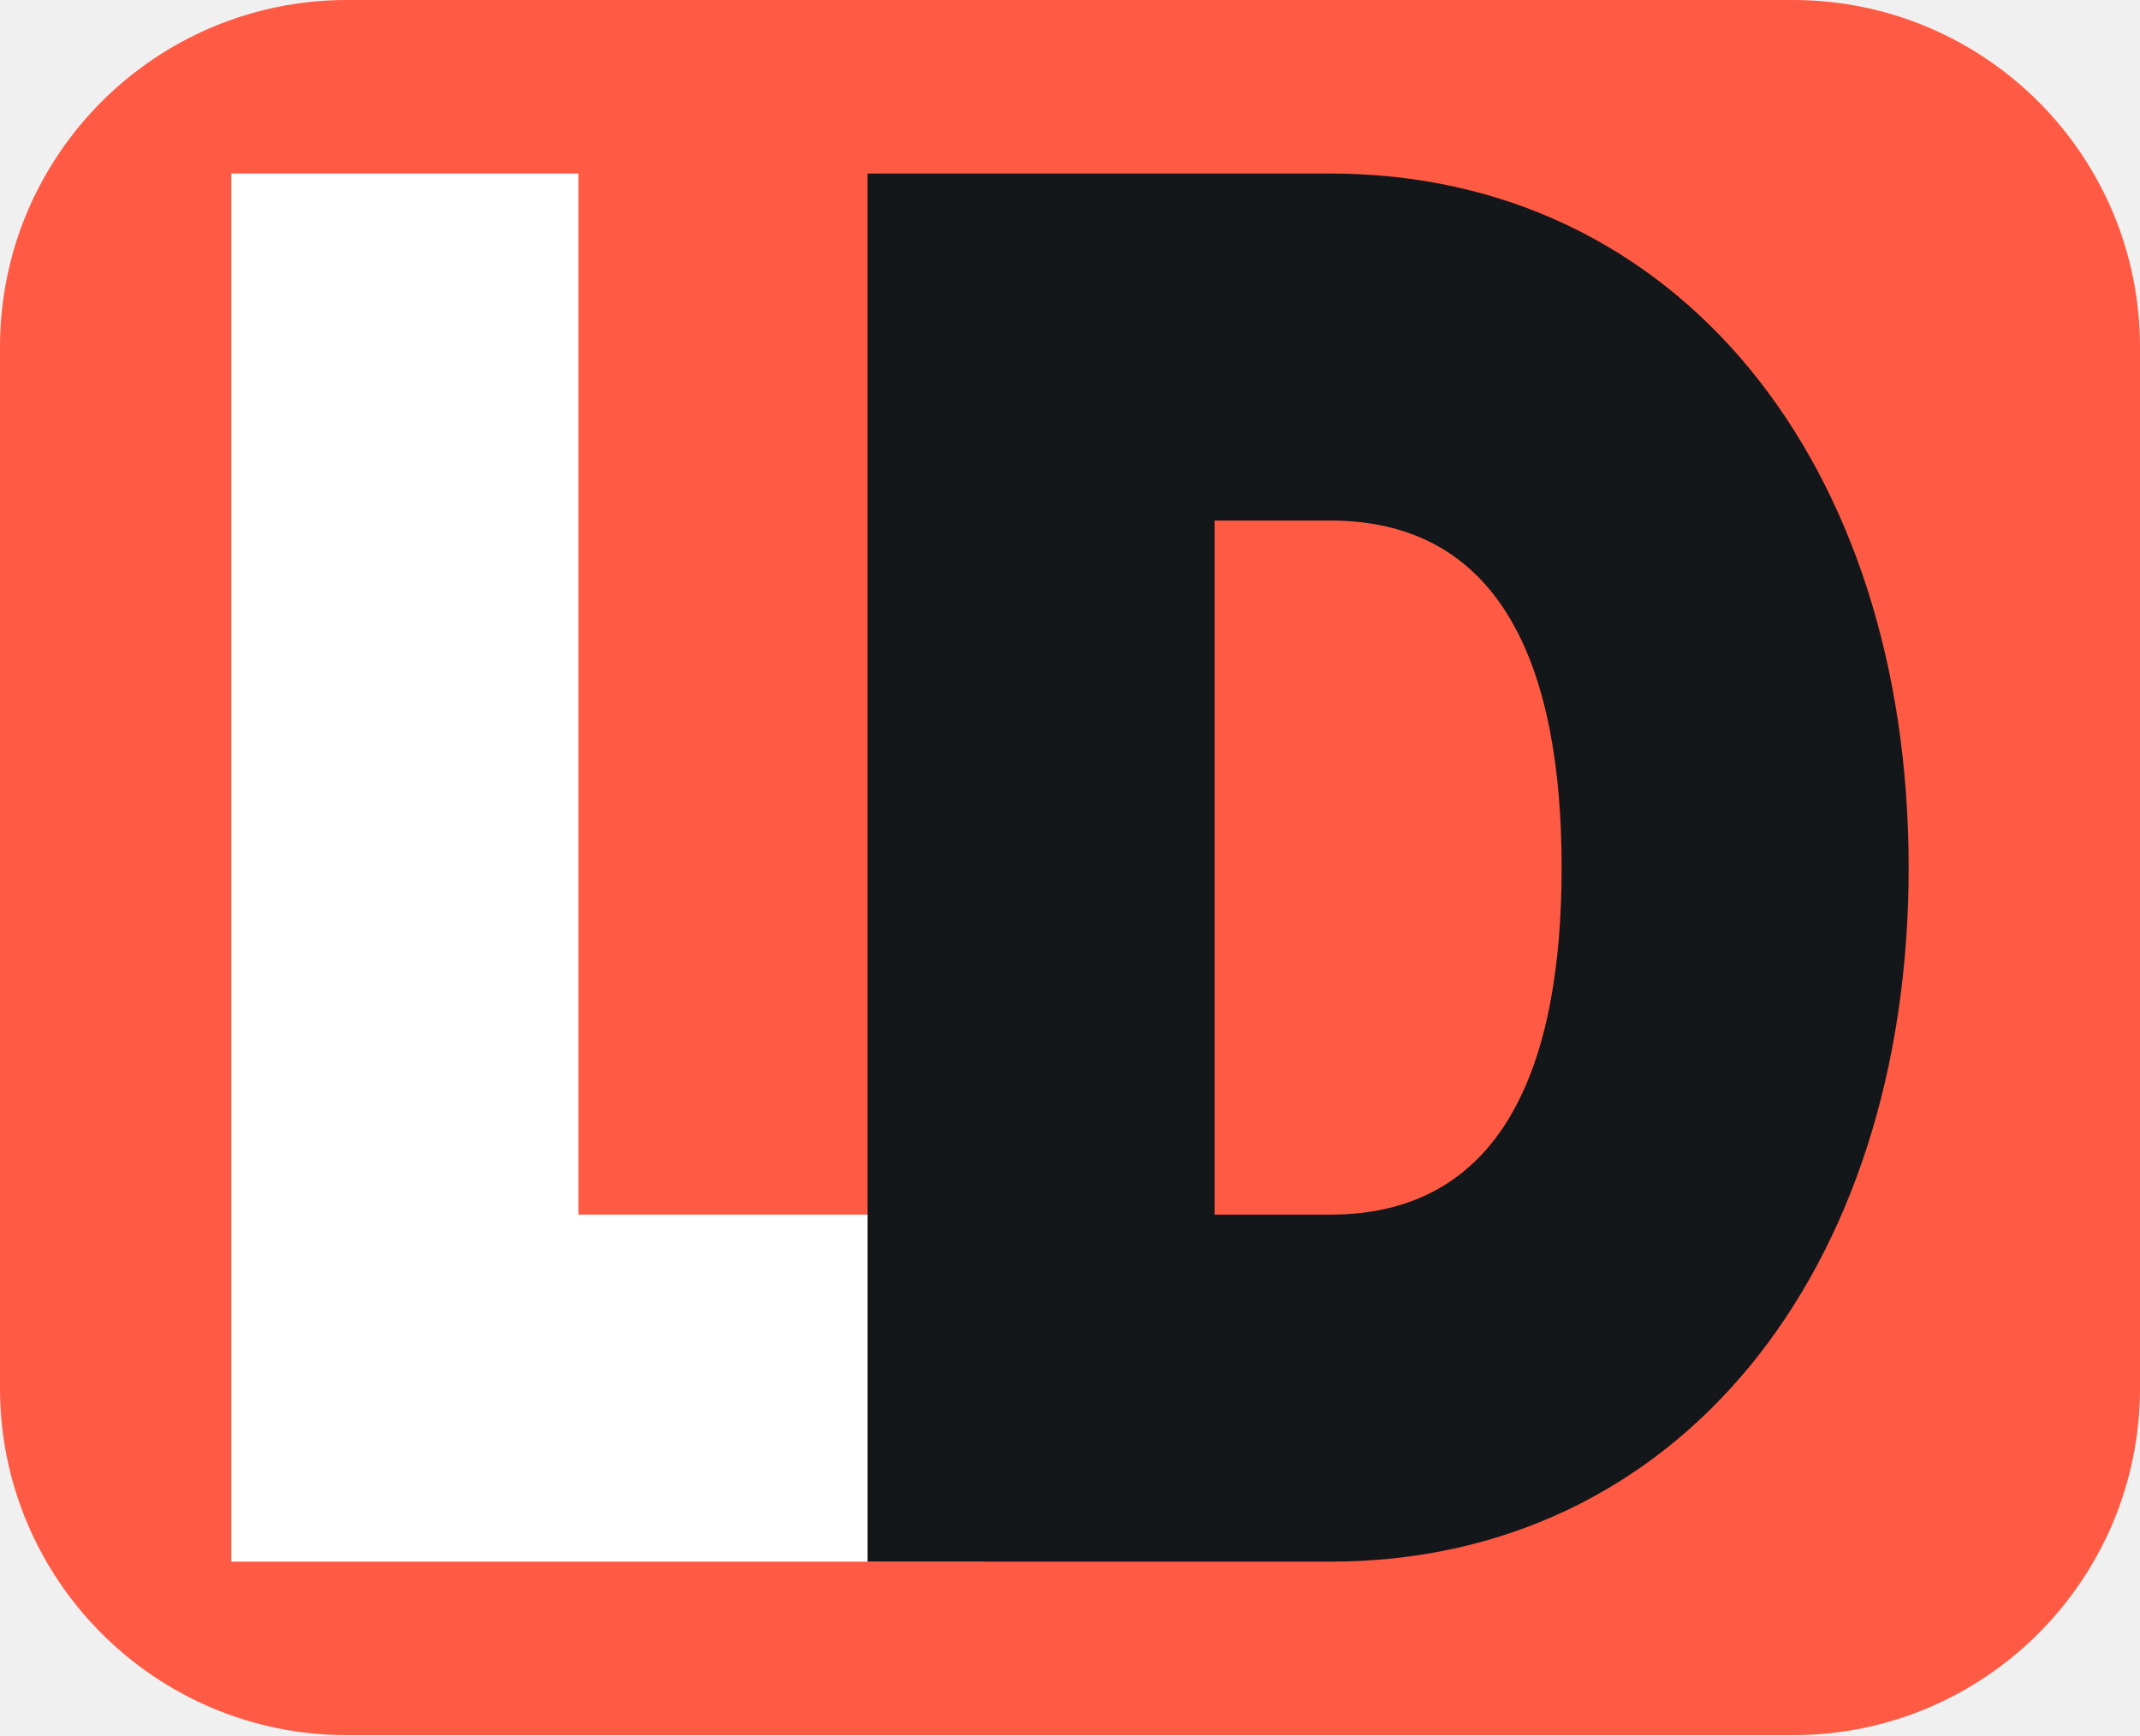
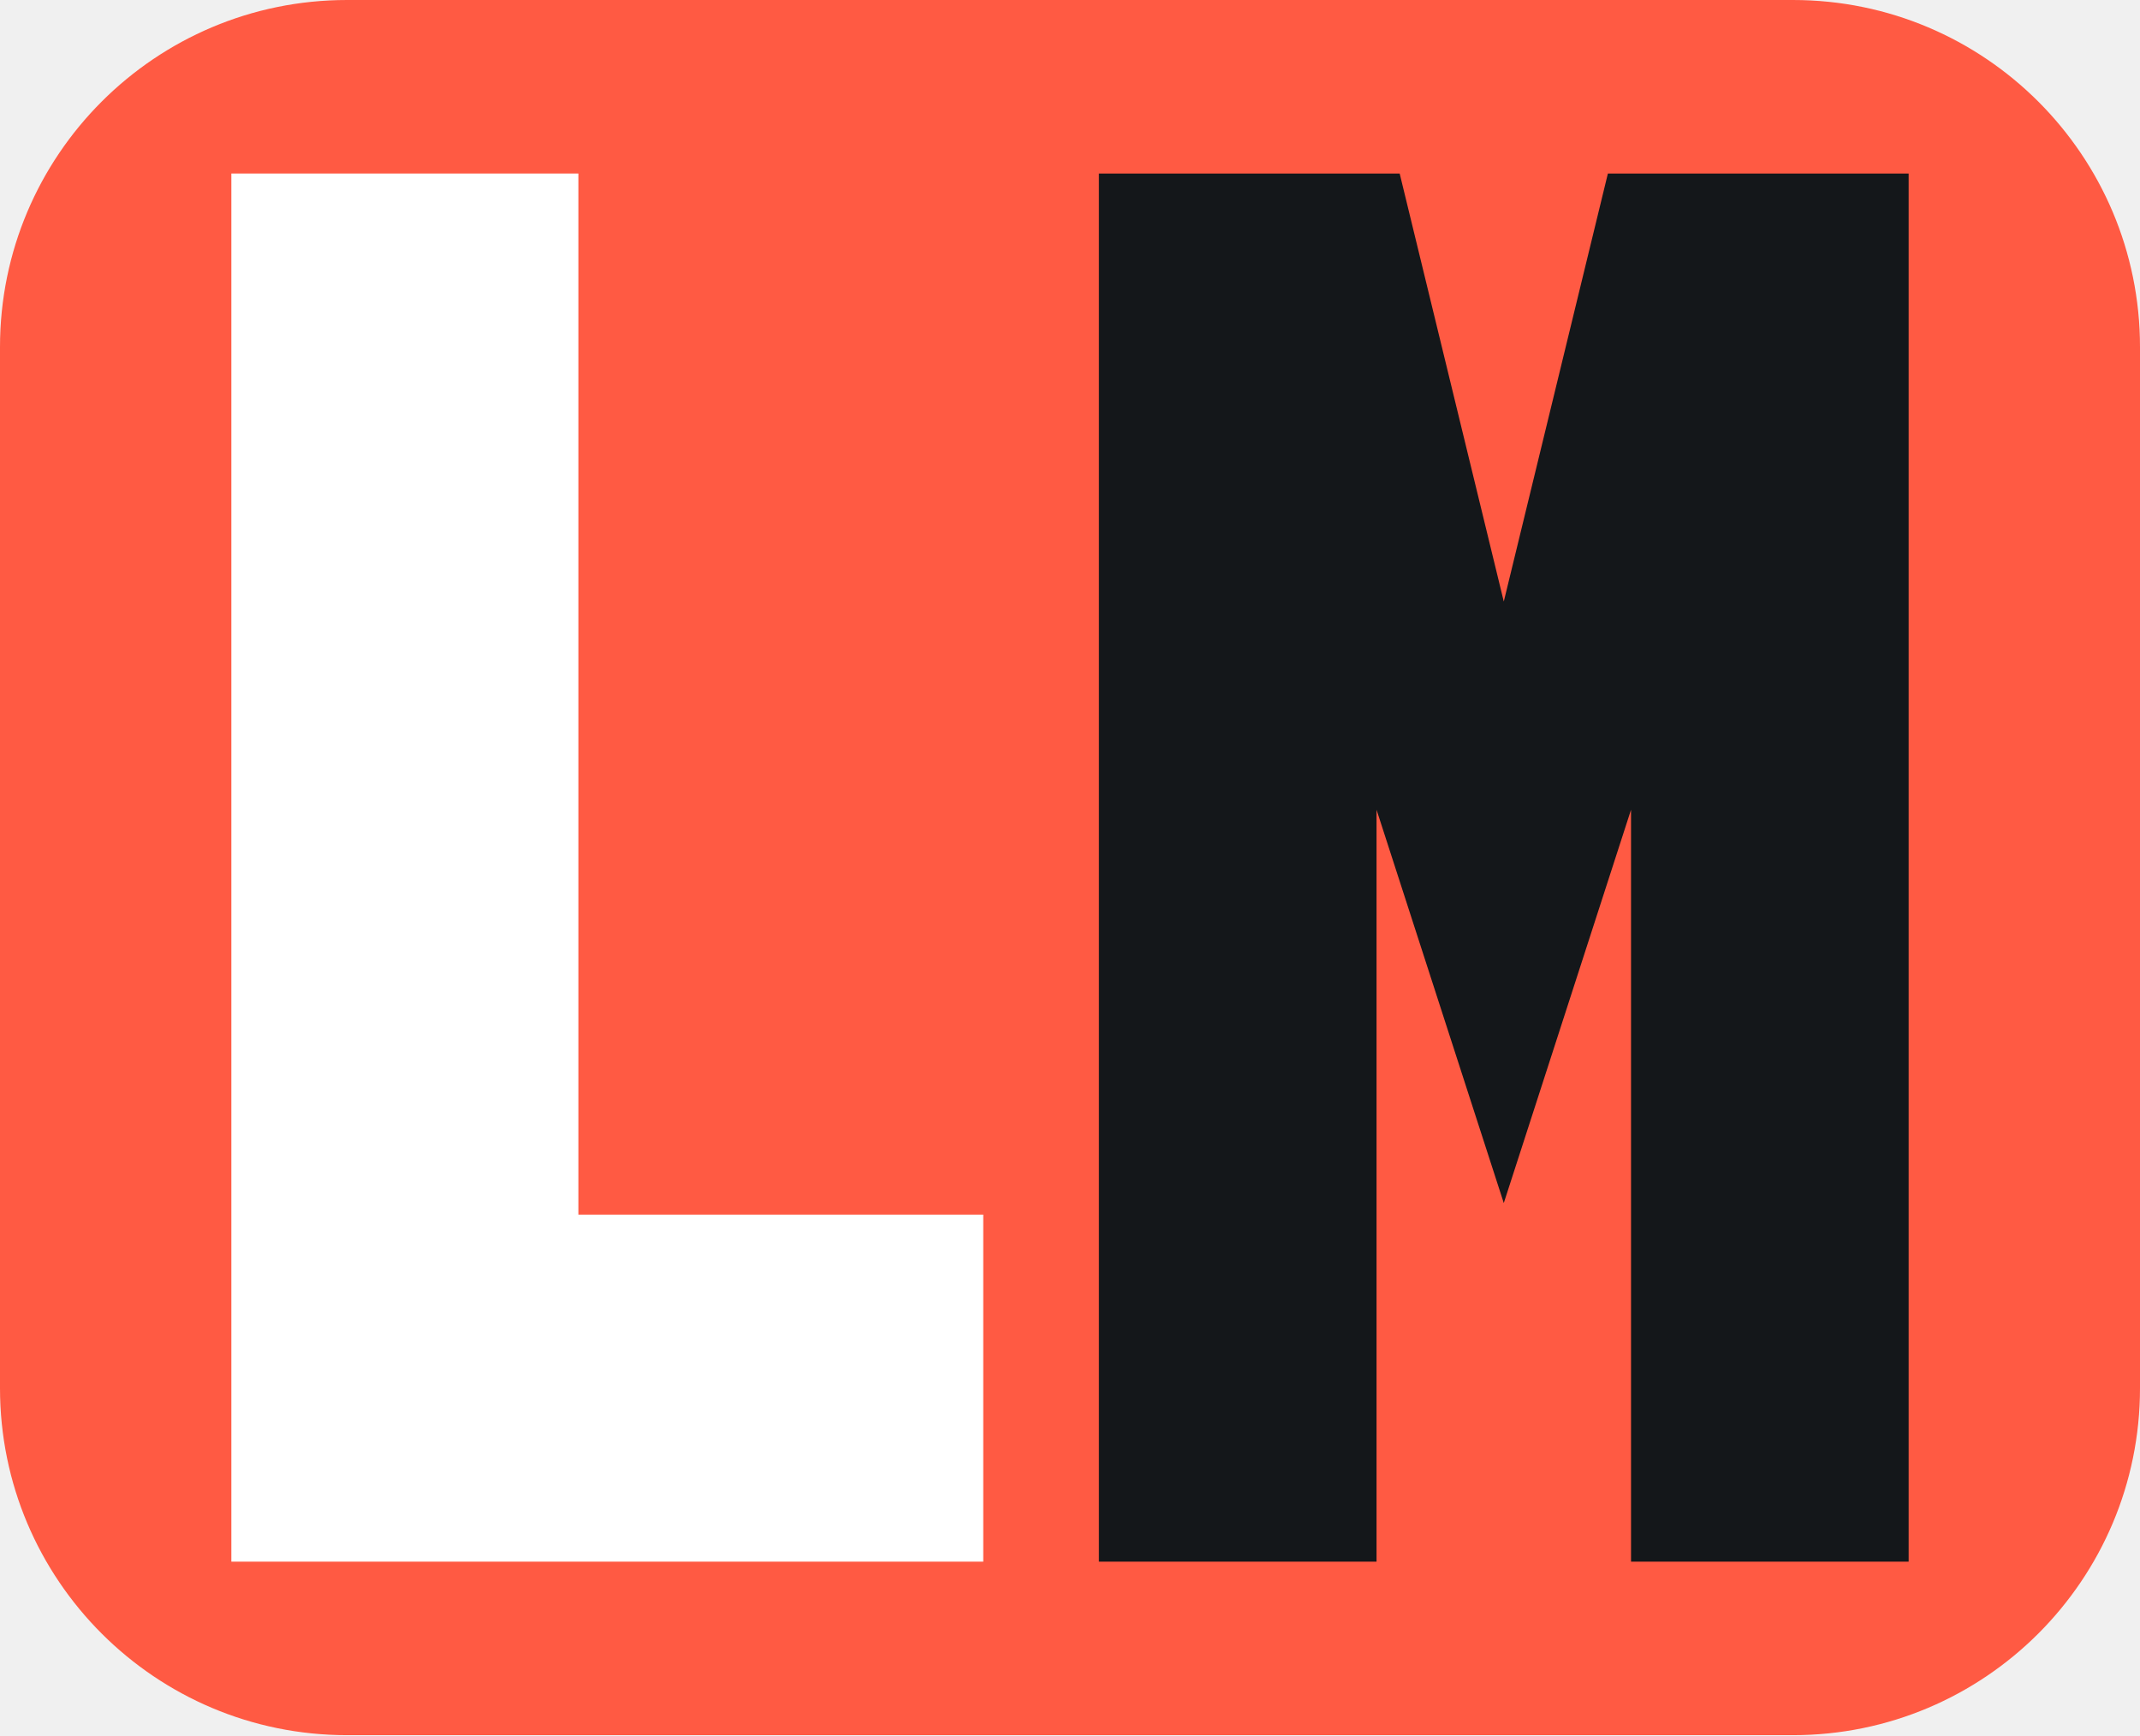
- <svg xmlns="http://www.w3.org/2000/svg" viewBox="0 0 185 150" role="img" aria-label="LISTDOMEN">
+ <svg xmlns="http://www.w3.org/2000/svg" viewBox="0 0 185 150" role="img" aria-label="ListMedia">
  <rect width="185" height="150" rx="30" fill="#FF5A43" />
  <path d="M20 15 V135 H85 V105 H50 V15 H20 Z" fill="#FFFFFF" />
-   <path d="M75 15 V135 H115 C145 135 165 110 165 75 C165 40 145 15 115 15 H75 Z M105 45 H115 C130 45 135 58 135 75 C135 92 130 105 115 105 H105 V45 Z" fill="#14171A" />
+   <path d="M95 15 H121 L130 52 L139 15 H165 V135 H141 V70 L130 104 L119 70 V135 H95 Z" fill="#14171A" />
</svg>
